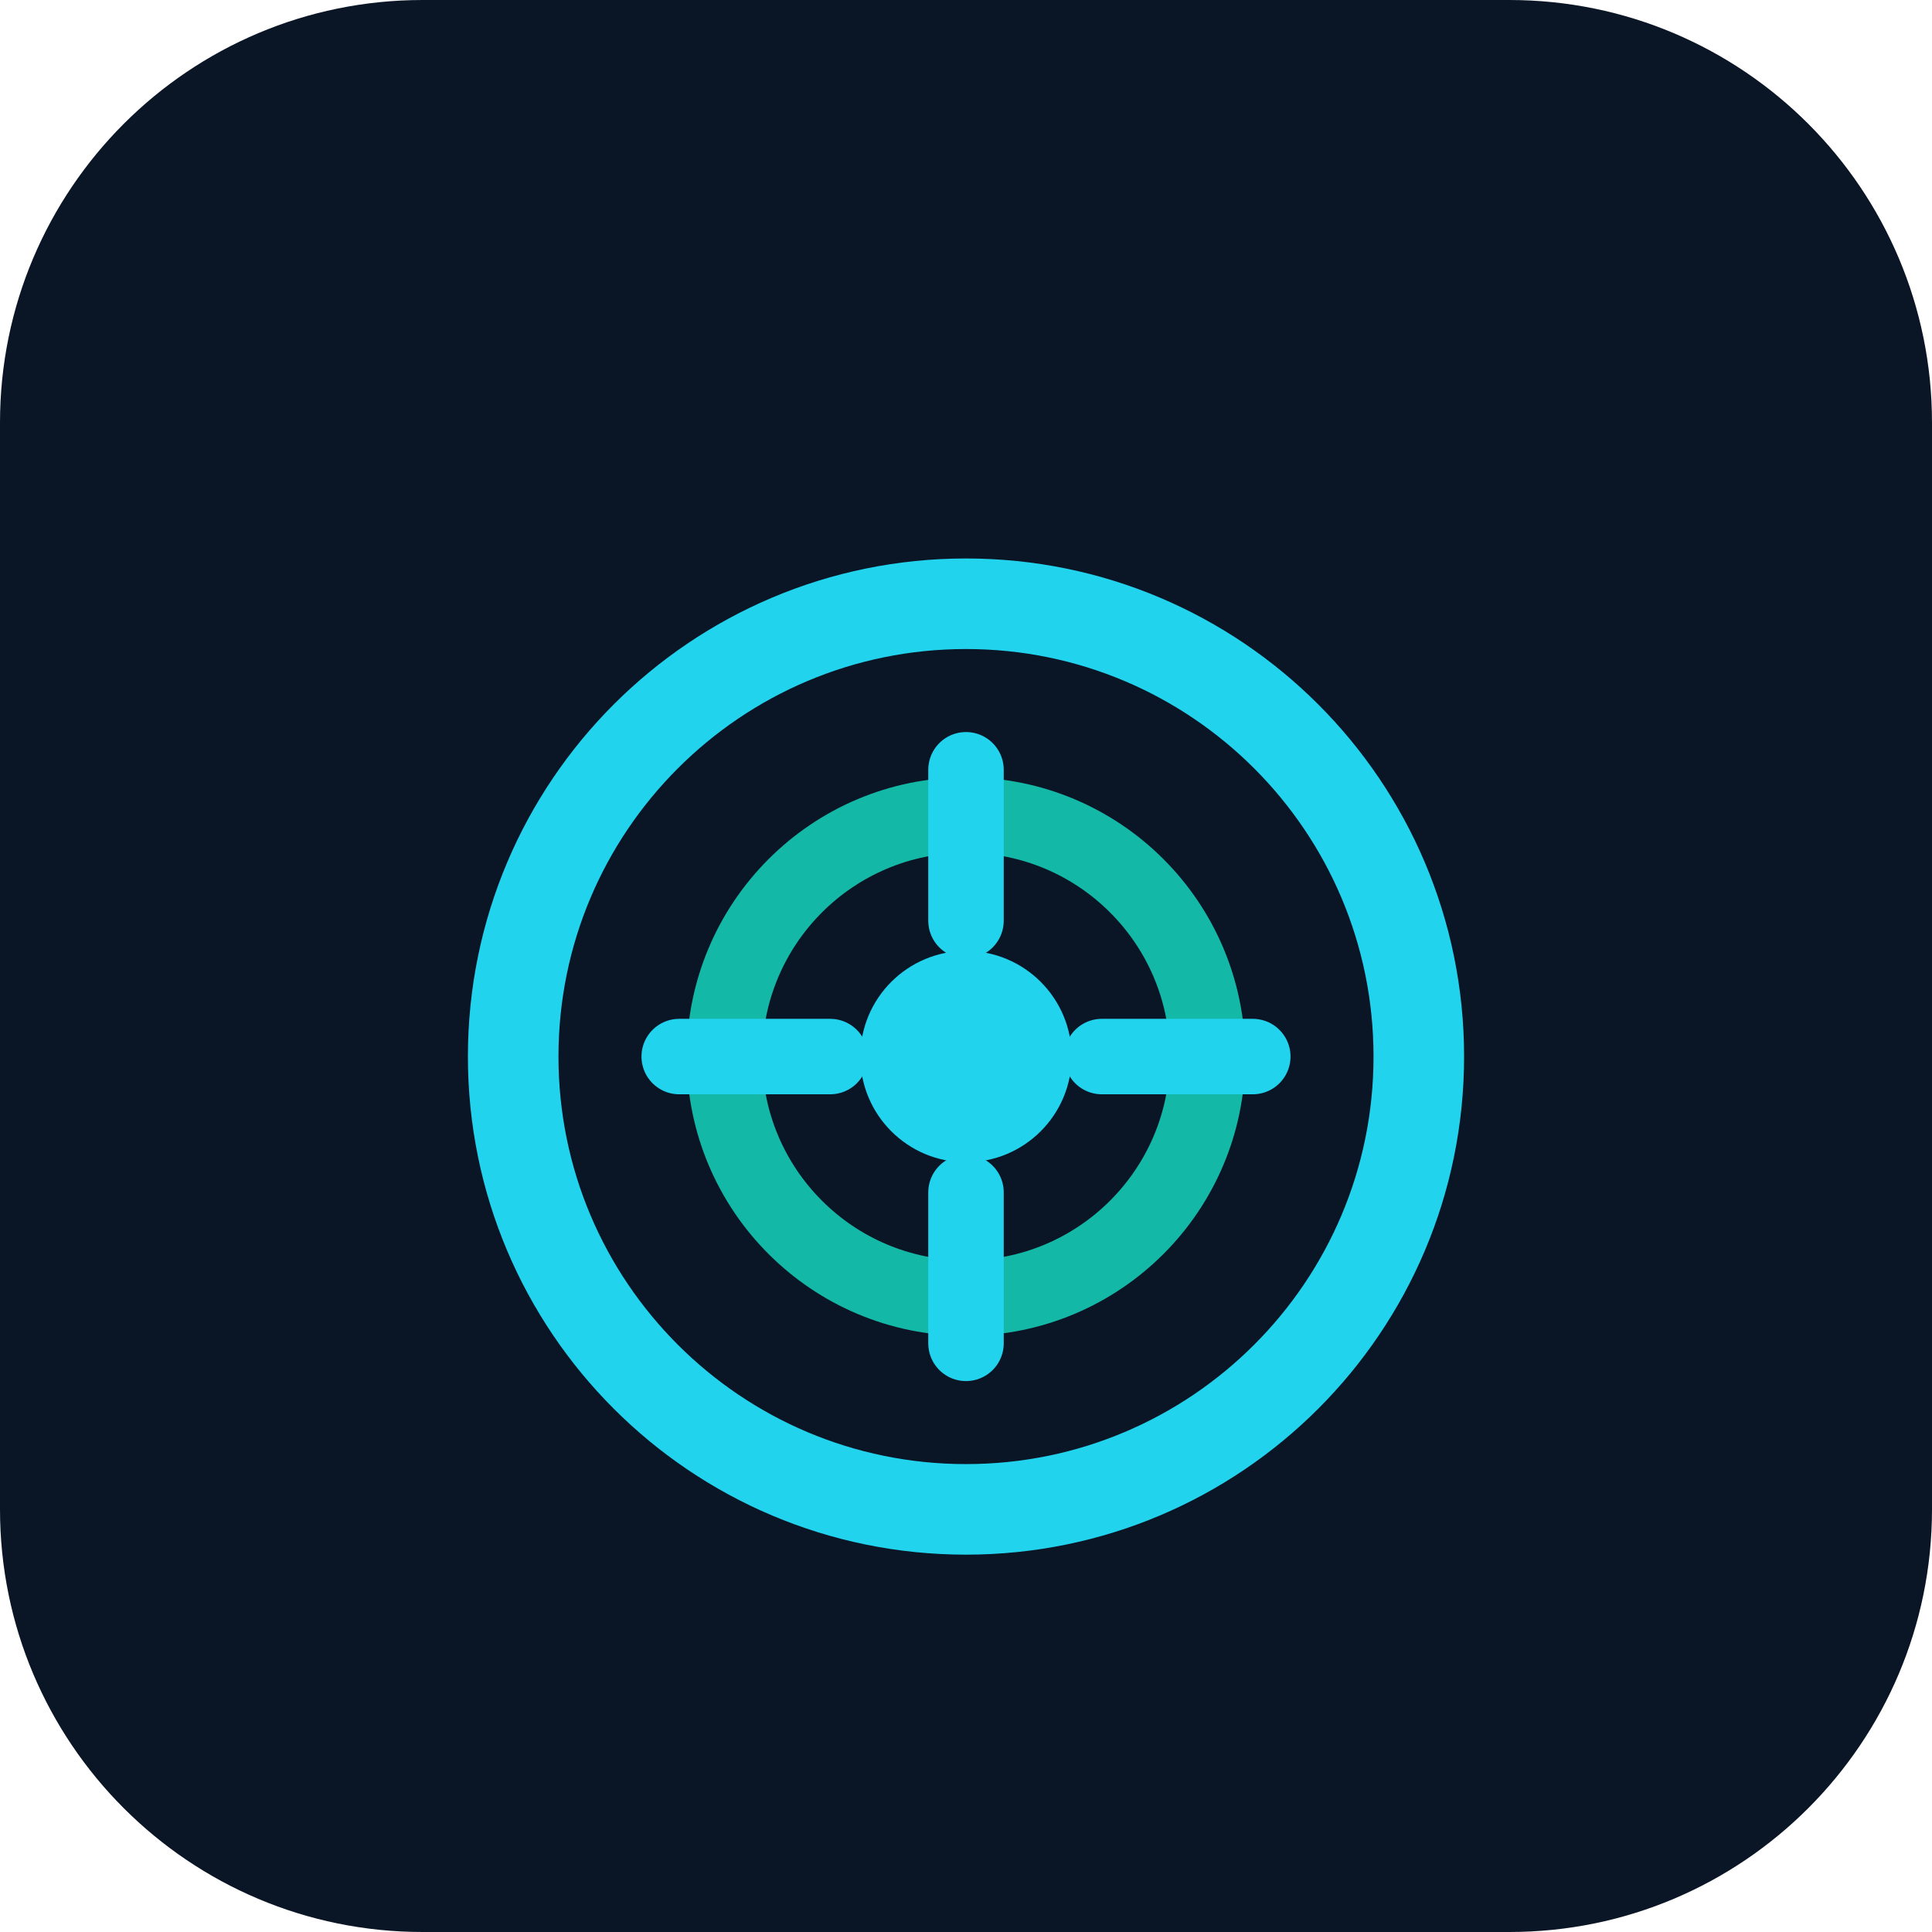
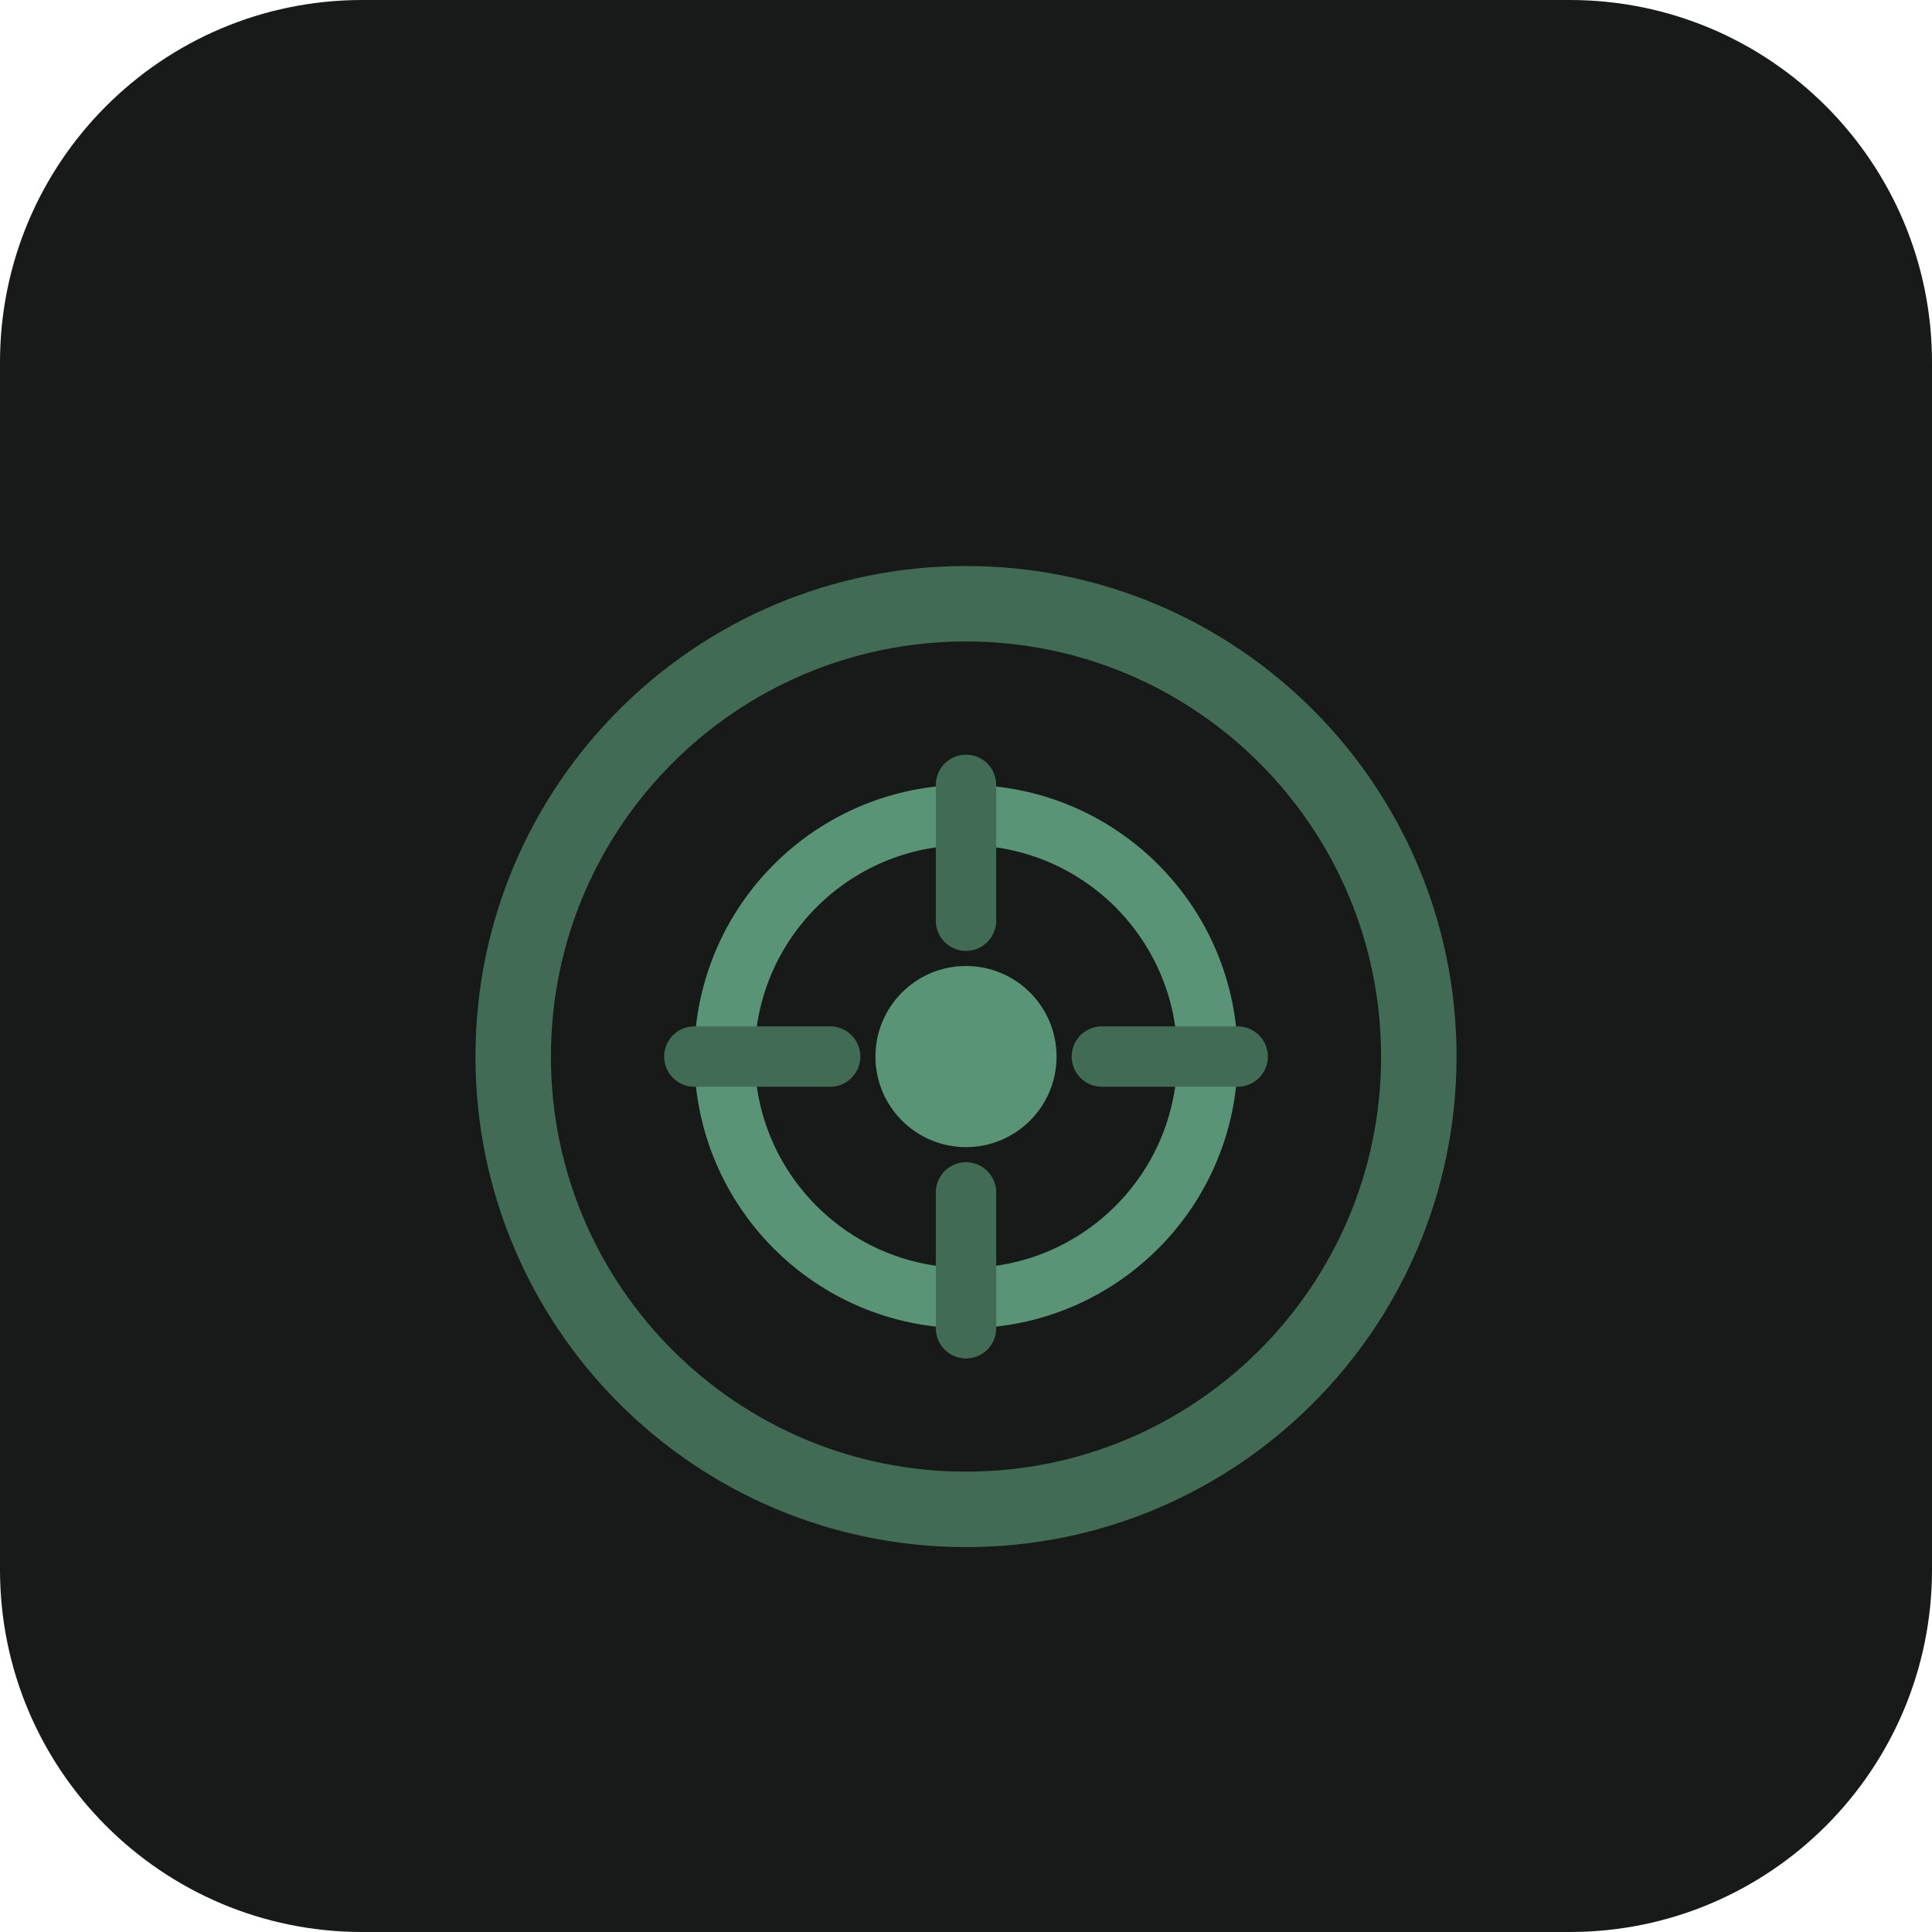
<svg xmlns="http://www.w3.org/2000/svg" viewBox="0 0 64 64">
-   <rect width="64" height="64" rx="14" fill="#0A1626" />
-   <circle cx="32" cy="35" r="15" fill="none" stroke="#22D3EE" stroke-width="3" />
-   <circle cx="32" cy="35" r="8" fill="none" stroke="#14B8A6" stroke-width="2.5" />
-   <circle cx="32" cy="35" r="3.5" fill="#22D3EE" />
-   <path d="M32 25.5v5M32 39.5v5M22.5 35h5M36.5 35h5" stroke="#22D3EE" stroke-width="2.5" stroke-linecap="round" />
+   <rect width="64" height="64" rx="12" fill="#171A18" />
+   <circle cx="32" cy="35" r="15" fill="none" stroke="#426B55" stroke-width="2.5" />
+   <circle cx="32" cy="35" r="8" fill="none" stroke="#5A9476" stroke-width="2" />
+   <circle cx="32" cy="35" r="3" fill="#5A9476" />
+   <path d="M32 26v4.5M32 39.5v4.5M23 35h4.5M36.5 35h4.5" stroke="#426B55" stroke-width="2" stroke-linecap="round" />
</svg>
